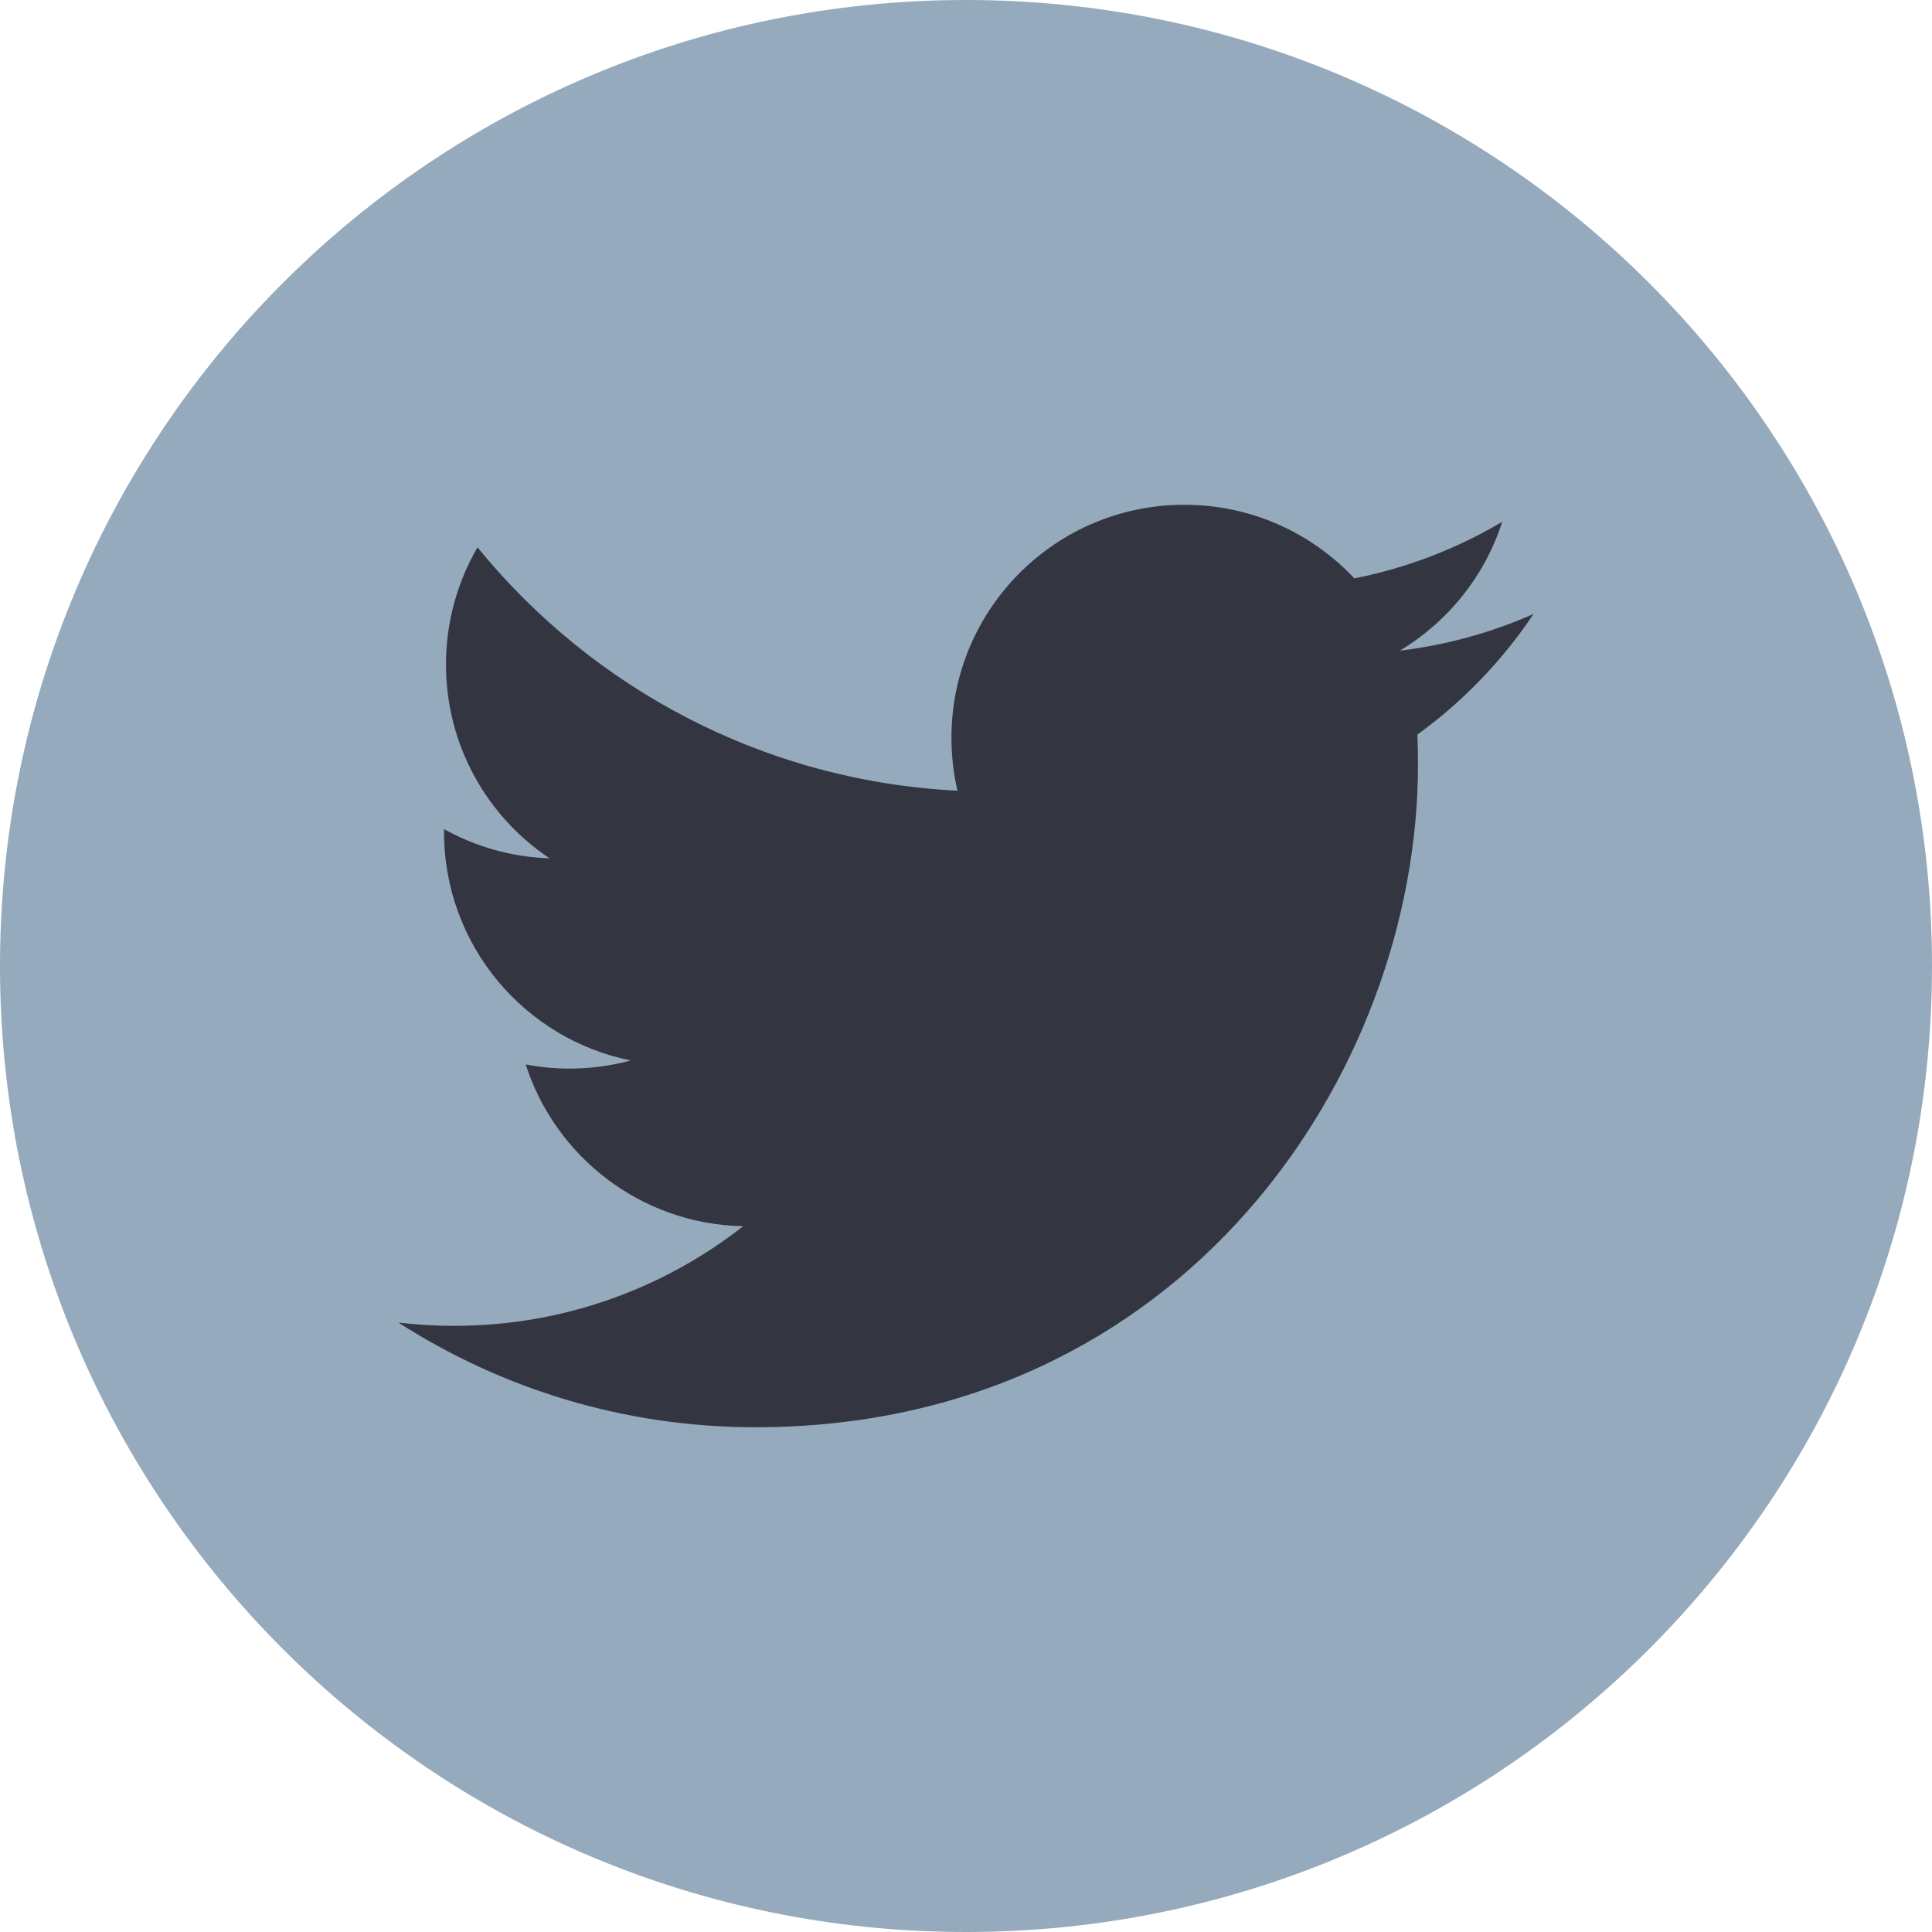
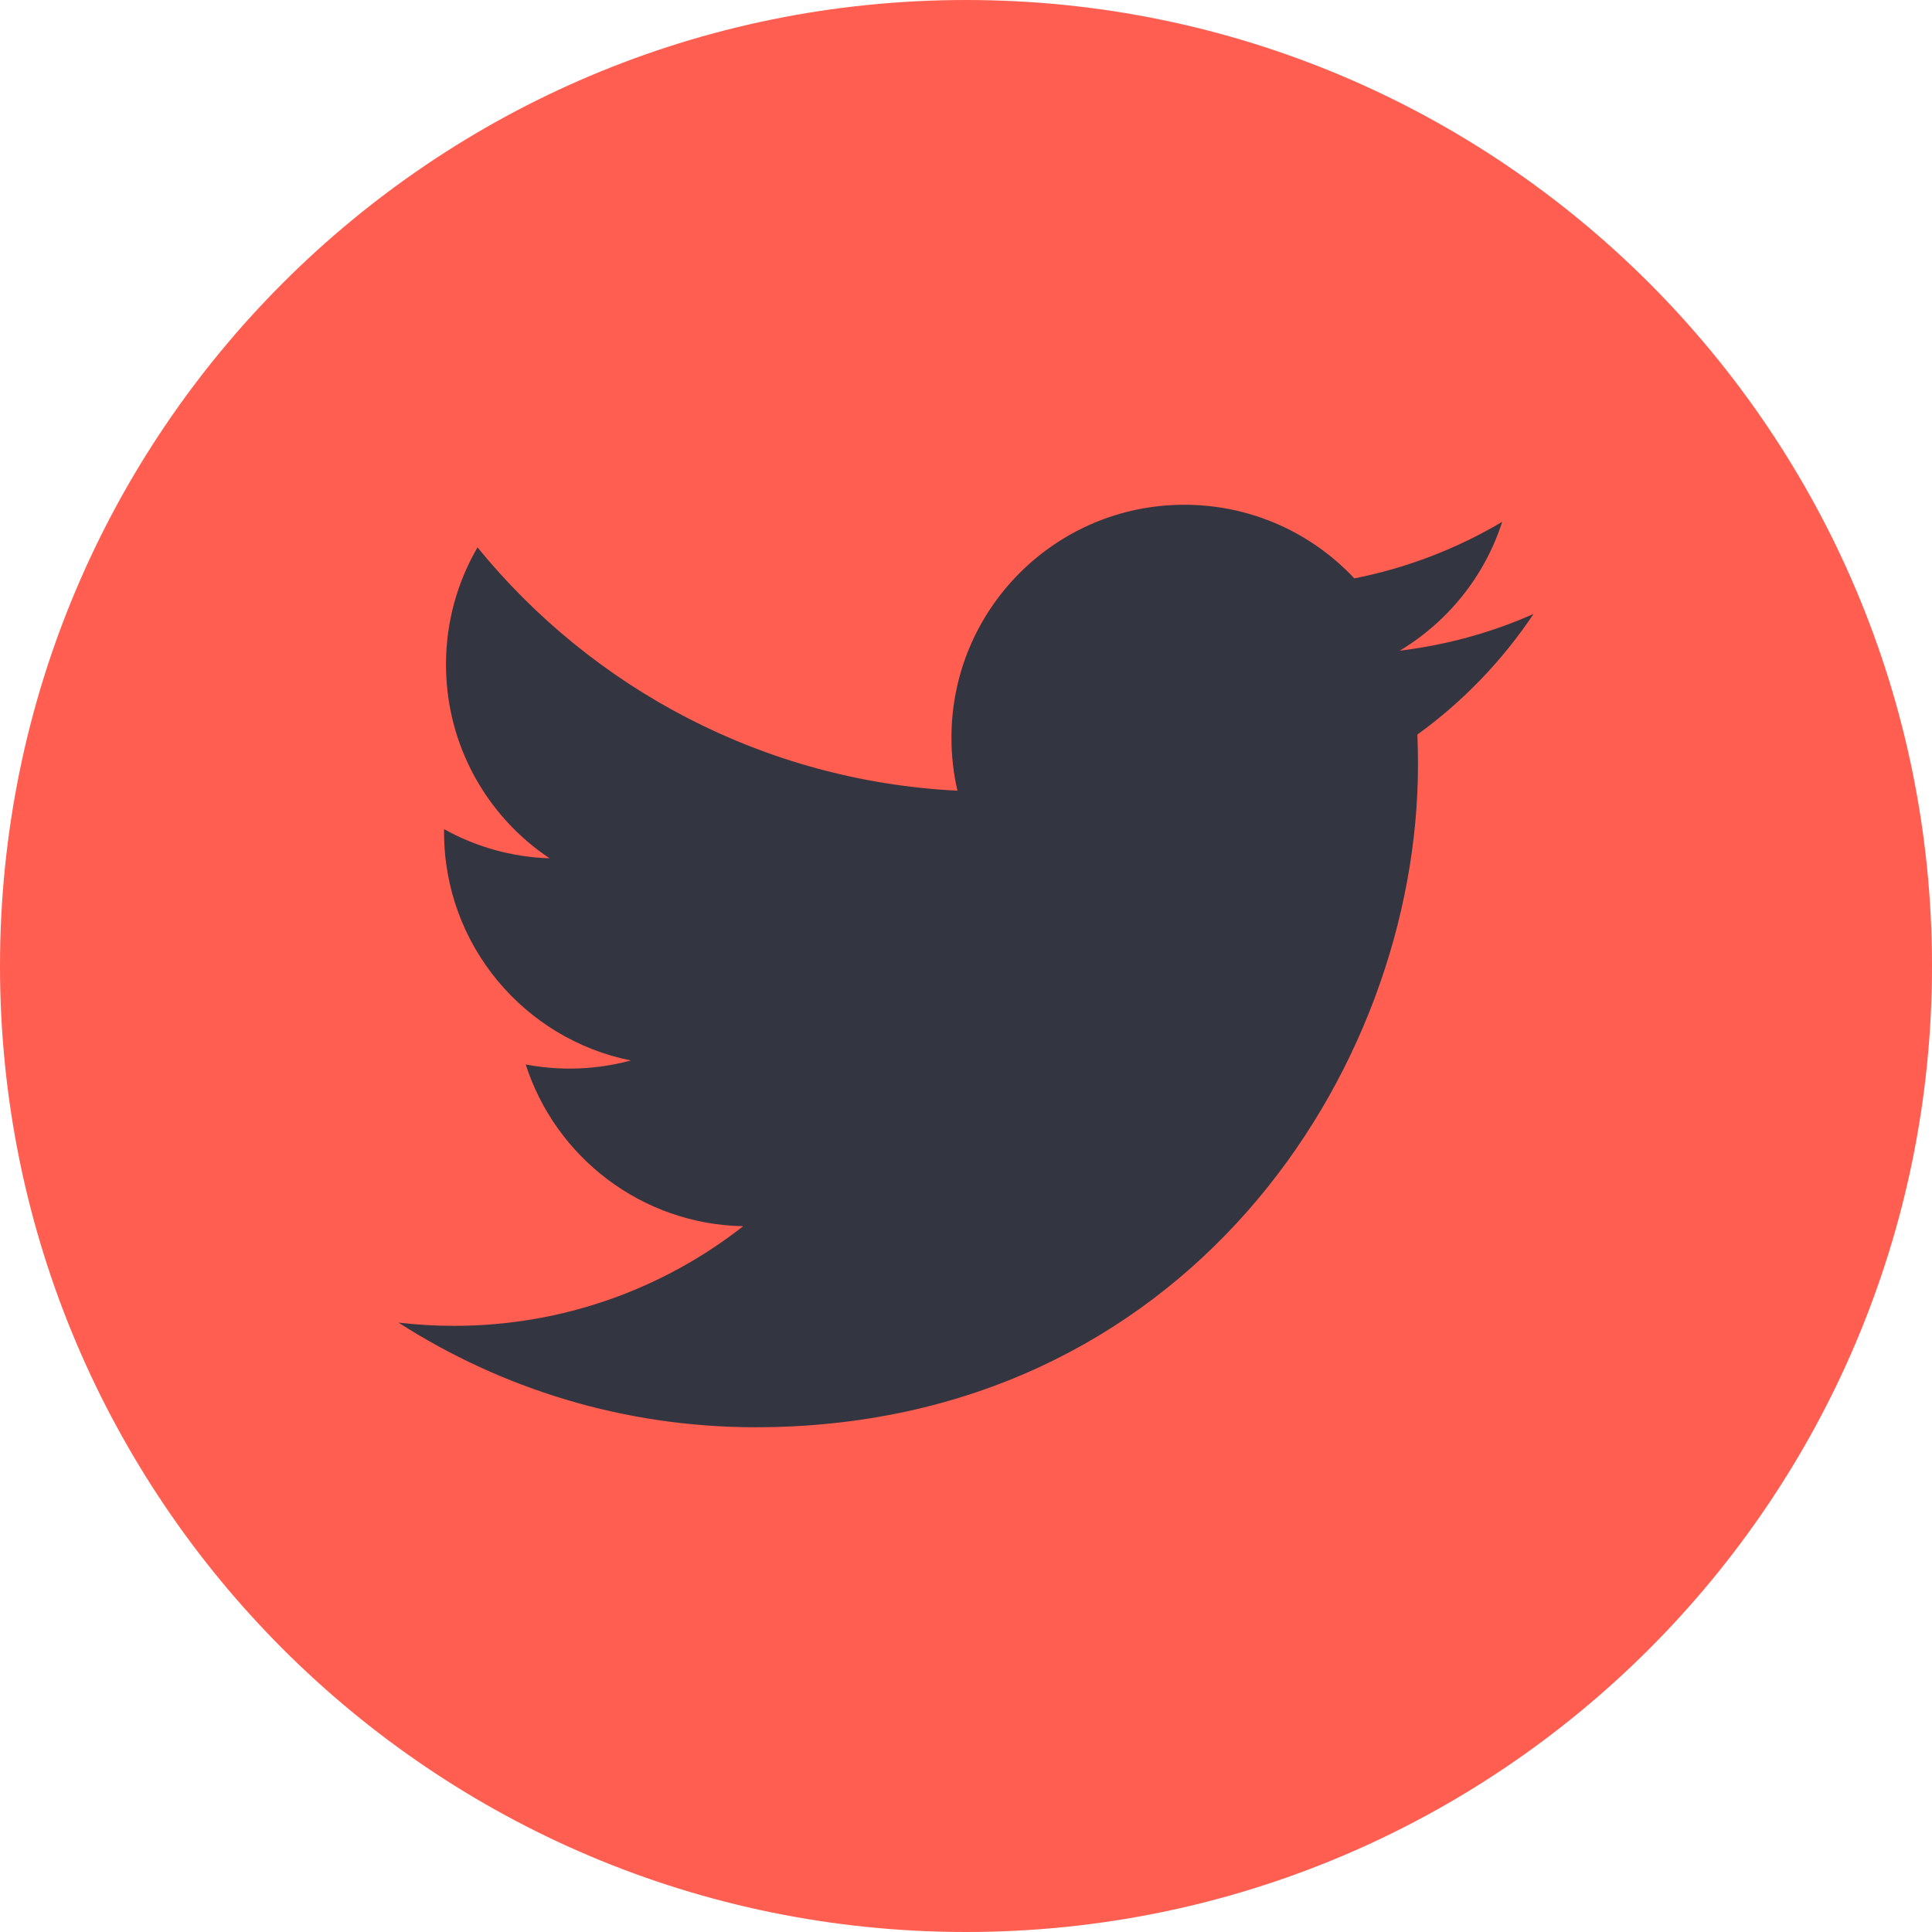
<svg xmlns="http://www.w3.org/2000/svg" width="19px" height="19px" viewBox="0 0 19 19" version="1.1">
  <g stroke="none" stroke-width="1" fill="none" fill-rule="evenodd">
    <g transform="translate(-54, -13)">
      <g transform="translate(54, 13)">
        <g>
-           <path d="M19,9.5 C19,14.747 14.747,19 9.5,19 C4.253,19 0,14.747 0,9.5 C0,4.253 4.253,0 9.5,0 C14.747,0 19,4.253 19,9.5" fill="#95AABC" />
+           <path d="M19,9.5 C19,14.747 14.747,19 9.5,19 C4.253,19 0,14.747 0,9.5 C0,4.253 4.253,0 9.5,0 C14.747,0 19,4.253 19,9.5" fill="#ff5e50" />
          <path d="M7.429,14.036 C11.642,14.036 13.945,10.546 13.945,7.52 C13.945,7.421 13.943,7.322 13.939,7.224 C14.386,6.901 14.775,6.497 15.081,6.038 C14.671,6.22 14.229,6.343 13.766,6.399 C14.239,6.115 14.602,5.666 14.773,5.132 C14.331,5.394 13.841,5.585 13.319,5.688 C12.901,5.242 12.306,4.964 11.647,4.964 C10.382,4.964 9.357,5.99 9.357,7.254 C9.357,7.434 9.377,7.609 9.416,7.776 C7.513,7.681 5.825,6.769 4.696,5.383 C4.499,5.722 4.386,6.115 4.386,6.535 C4.386,7.329 4.79,8.031 5.405,8.441 C5.029,8.429 4.676,8.326 4.367,8.154 C4.367,8.164 4.367,8.173 4.367,8.184 C4.367,9.293 5.156,10.219 6.204,10.429 C6.012,10.481 5.809,10.509 5.6,10.509 C5.453,10.509 5.309,10.495 5.17,10.468 C5.462,11.378 6.307,12.04 7.309,12.059 C6.525,12.673 5.538,13.039 4.465,13.039 C4.28,13.039 4.098,13.028 3.919,13.007 C4.932,13.657 6.136,14.036 7.429,14.036" fill="#333541" />
        </g>
      </g>
    </g>
  </g>
</svg>
